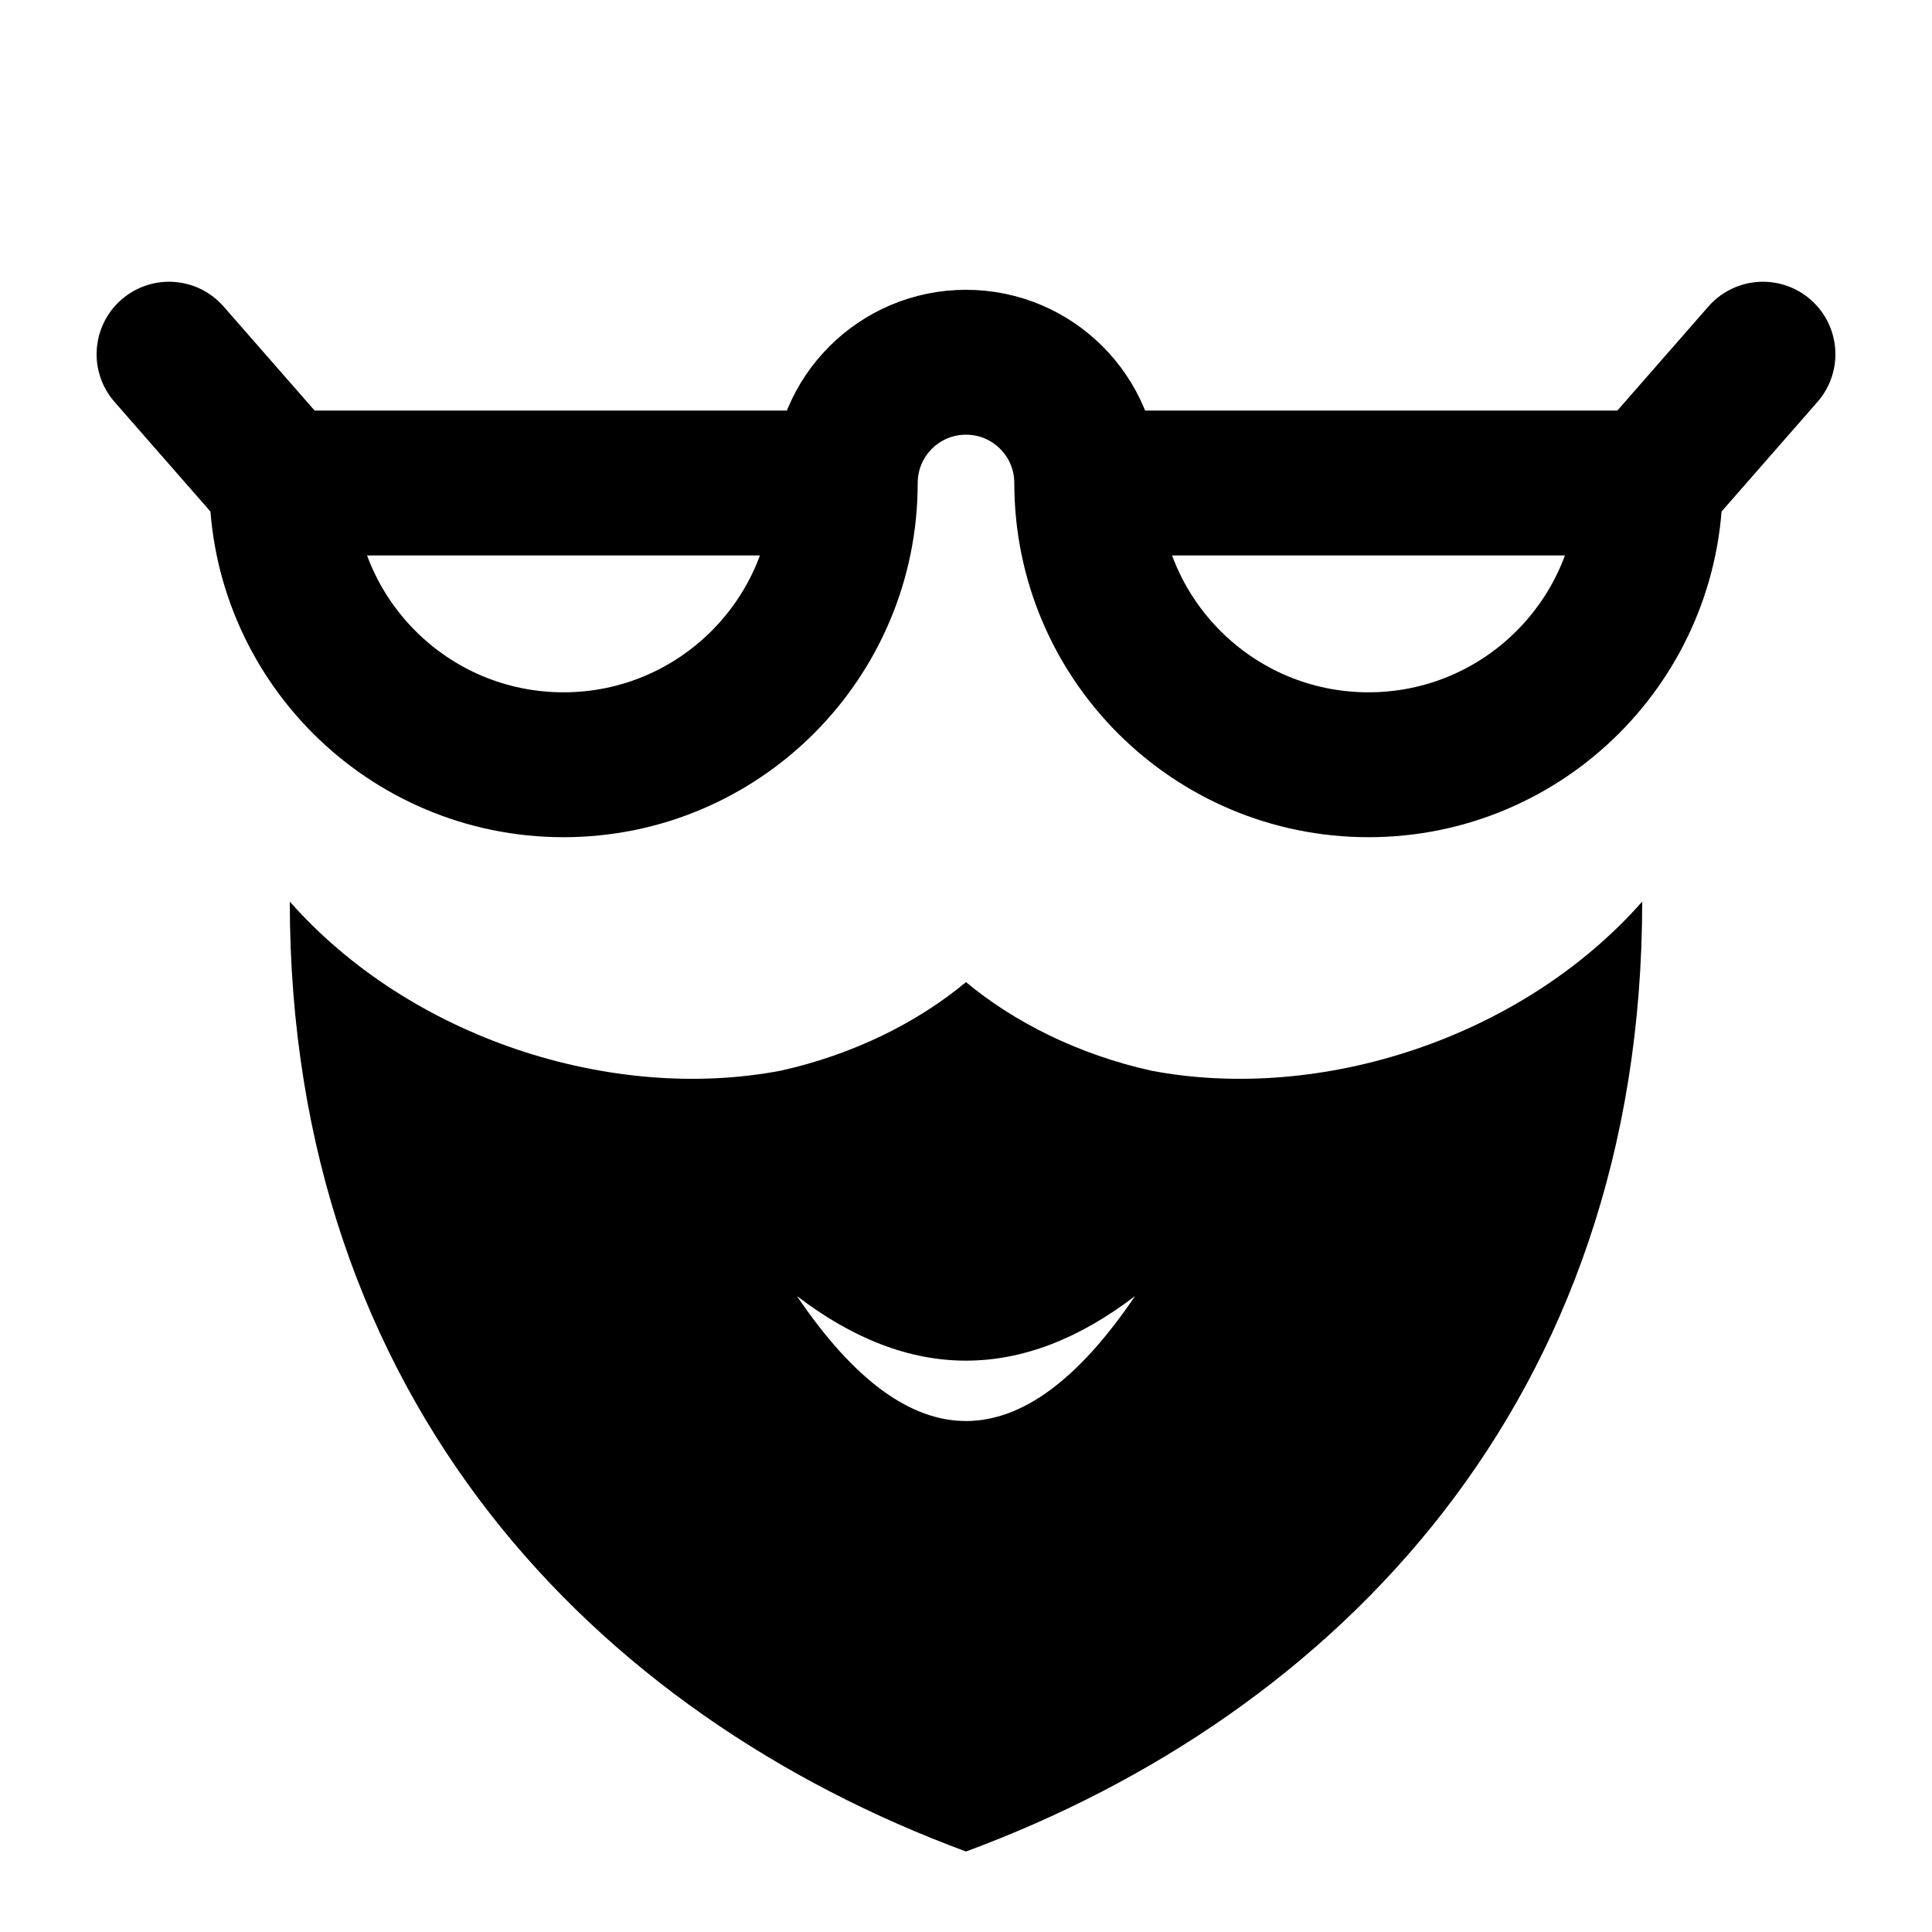
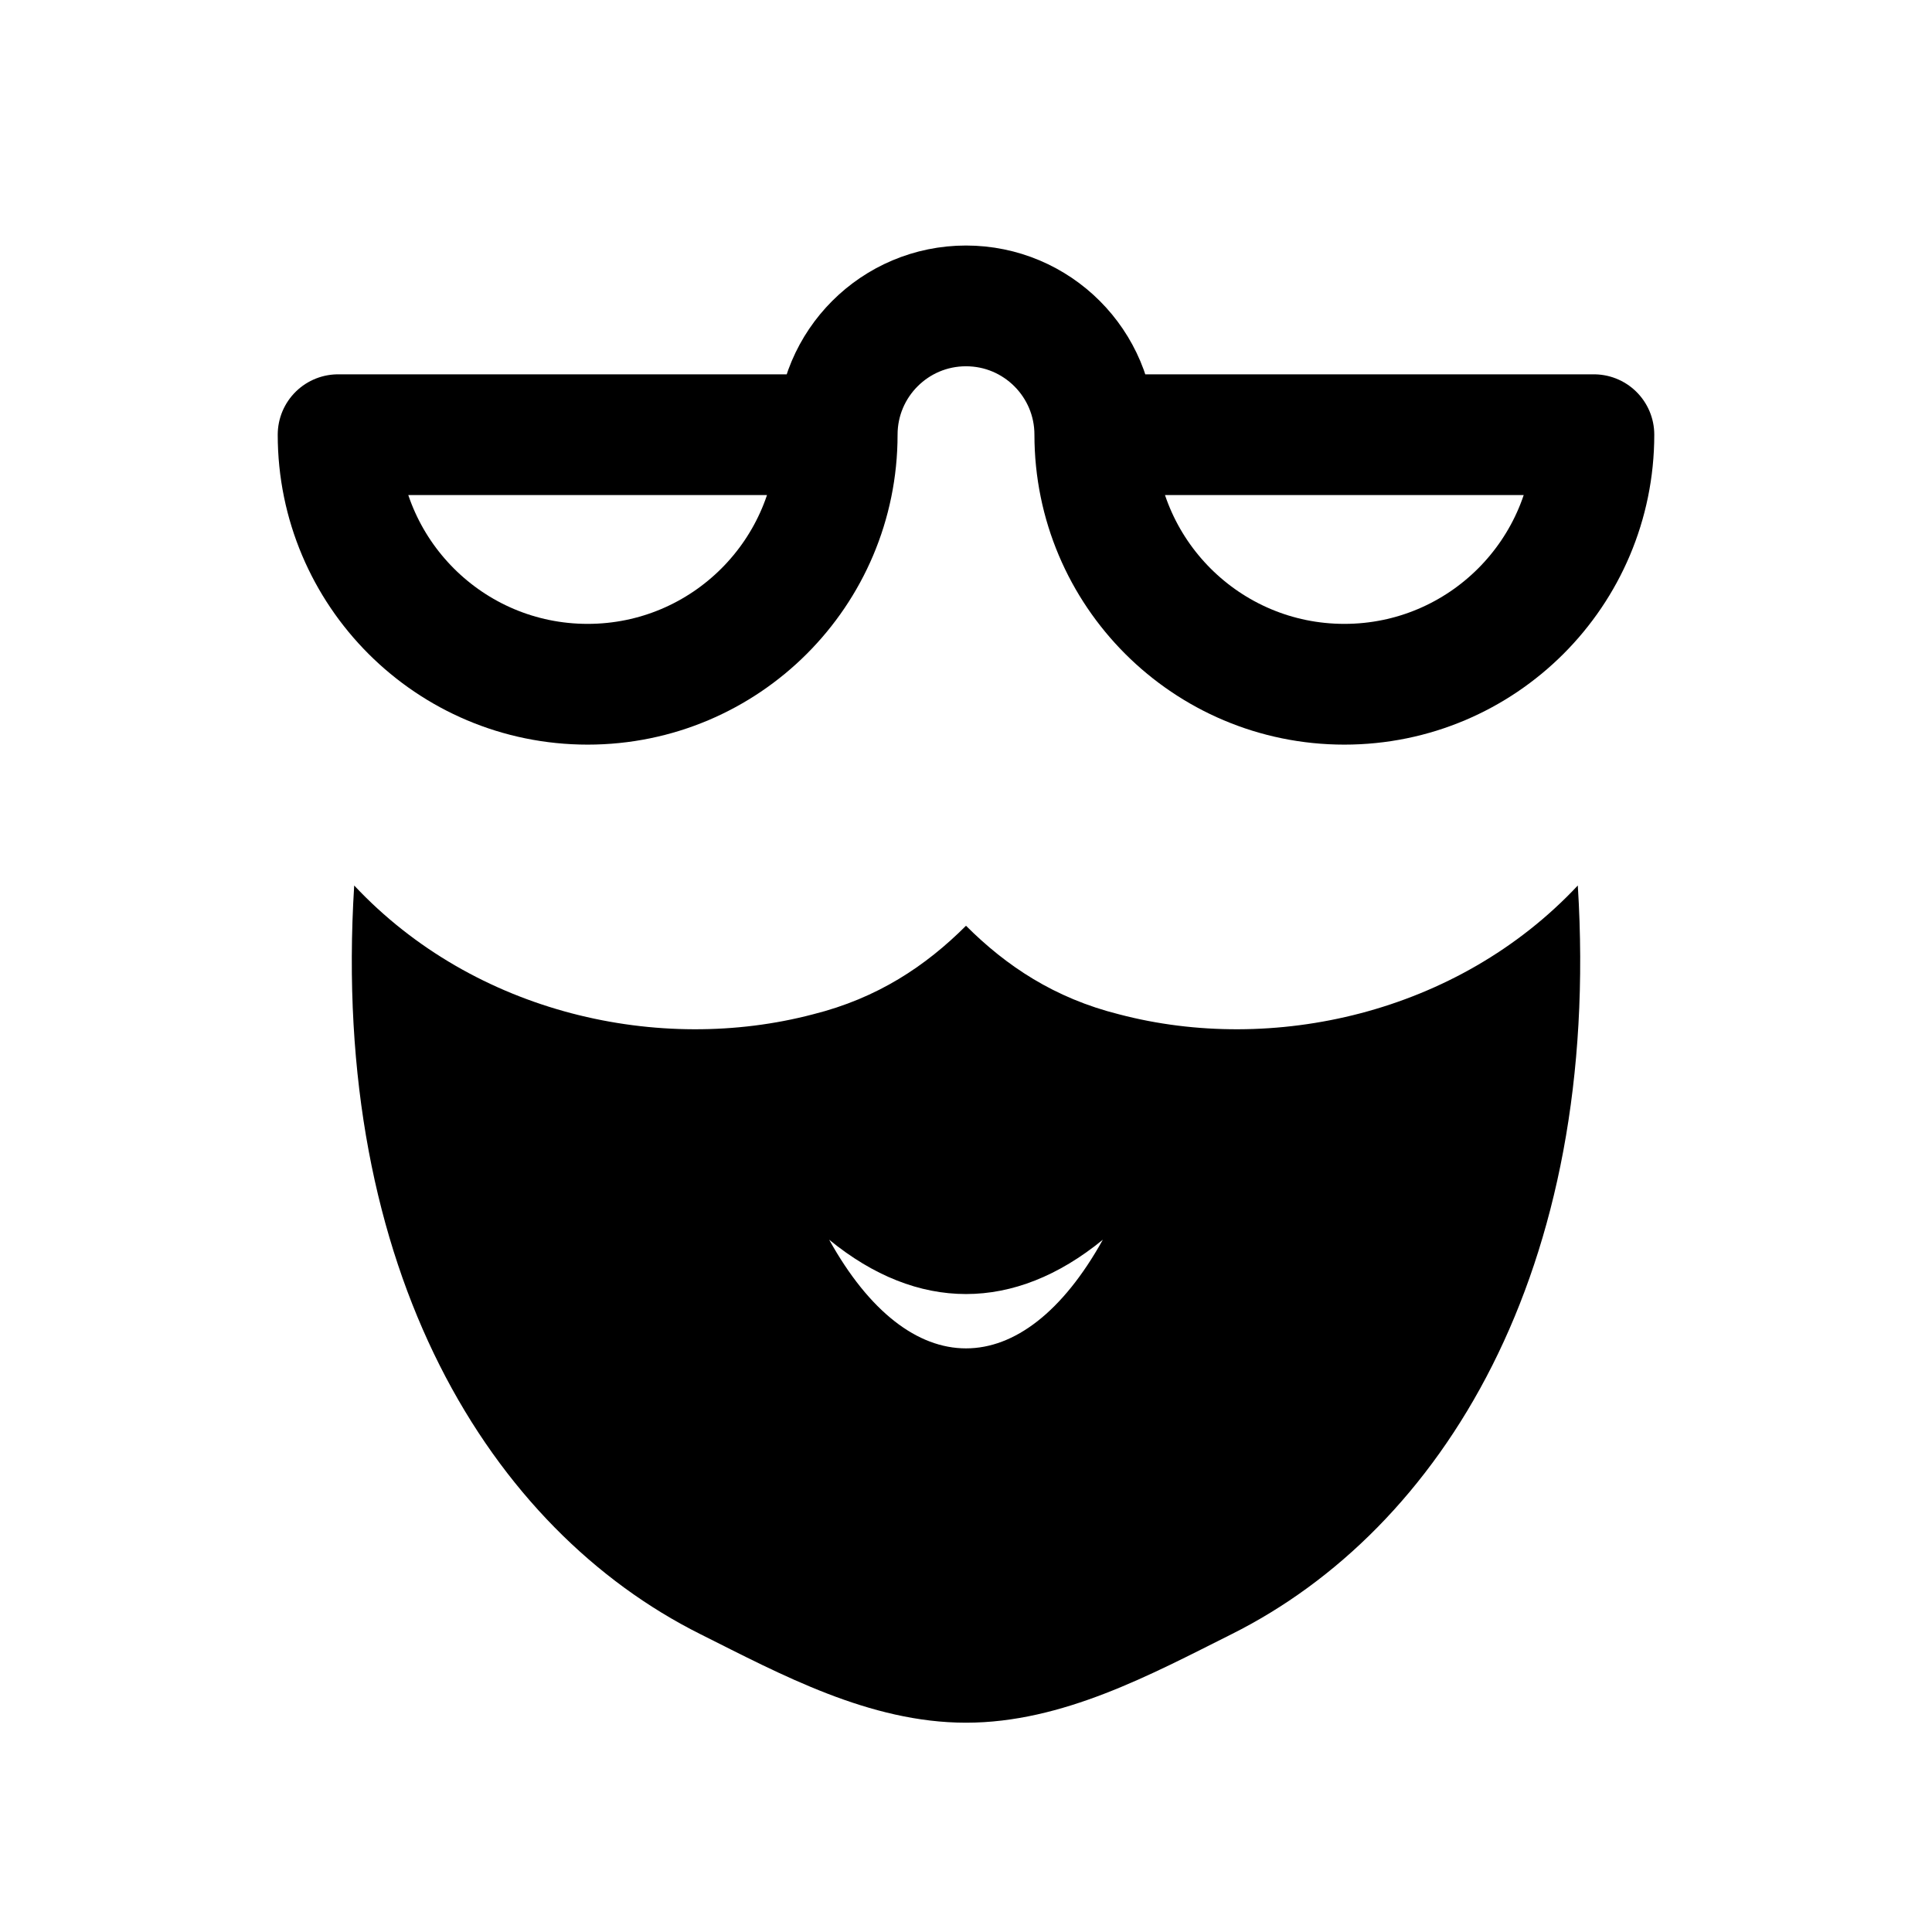
<svg xmlns="http://www.w3.org/2000/svg" viewBox="0 0 24 24">
-   <path d="M3.5 6L10.5 6M10.5 6A3.5 3.5 0 0 1 3.5 6M13.5 6L20.5 6M20.5 6A3.5 3.5 0 0 1 13.5 6M10.5 6A1.5 1.5 0 0 1 13.5 6M3.5 6L2.1 4.4M20.5 6L21.9 4.4" fill="none" stroke="currentColor" stroke-width="1.8" stroke-linecap="round" stroke-linejoin="round" />
-   <path d="M3.6 11.2C3.6 17.4 7.4 21.3 12 23C16.6 21.3 20.4 17.4 20.4 11.2C18.9 12.9 16.4 13.7 14.3 13.3C13.4 13.1 12.6 12.7 12 12.2C11.4 12.7 10.6 13.1 9.7 13.3C7.6 13.7 5.1 12.9 3.6 11.2ZM9.9 16.1C11.3 17.17 12.7 17.17 14.1 16.1C12.7 18.17 11.3 18.17 9.9 16.1Z" fill="currentColor" fill-rule="evenodd" />
+   <path d="M4.2 5.4L10.4 5.4M10.4 5.4A3.1 3.1 0 0 1 4.2 5.4M13.6 5.4L19.8 5.4M19.8 5.4A3.1 3.1 0 0 1 13.6 5.4M10.4 5.4A1.6 1.6 0 0 1 13.6 5.4" fill="none" stroke="currentColor" stroke-width="1.5" stroke-linecap="round" stroke-linejoin="round" />
+   <path d="M4.4 11C5.9 12.6 8.2 13.1 10.1 12.6C10.9 12.4 11.5 12 12 11.5C12.5 12 13.1 12.4 13.9 12.6C15.8 13.1 18.1 12.6 19.6 11C19.9 15.8 17.9 19 15.3 20.3C14.3 20.8 13.2 21.4 12 21.4C10.8 21.4 9.7 20.8 8.7 20.3C6.1 19 4.1 15.8 4.4 11ZM10.3 15.4C11.4 16.3 12.6 16.3 13.7 15.4C12.7 17.2 11.3 17.2 10.3 15.4Z" fill="currentColor" fill-rule="evenodd" />
</svg>
